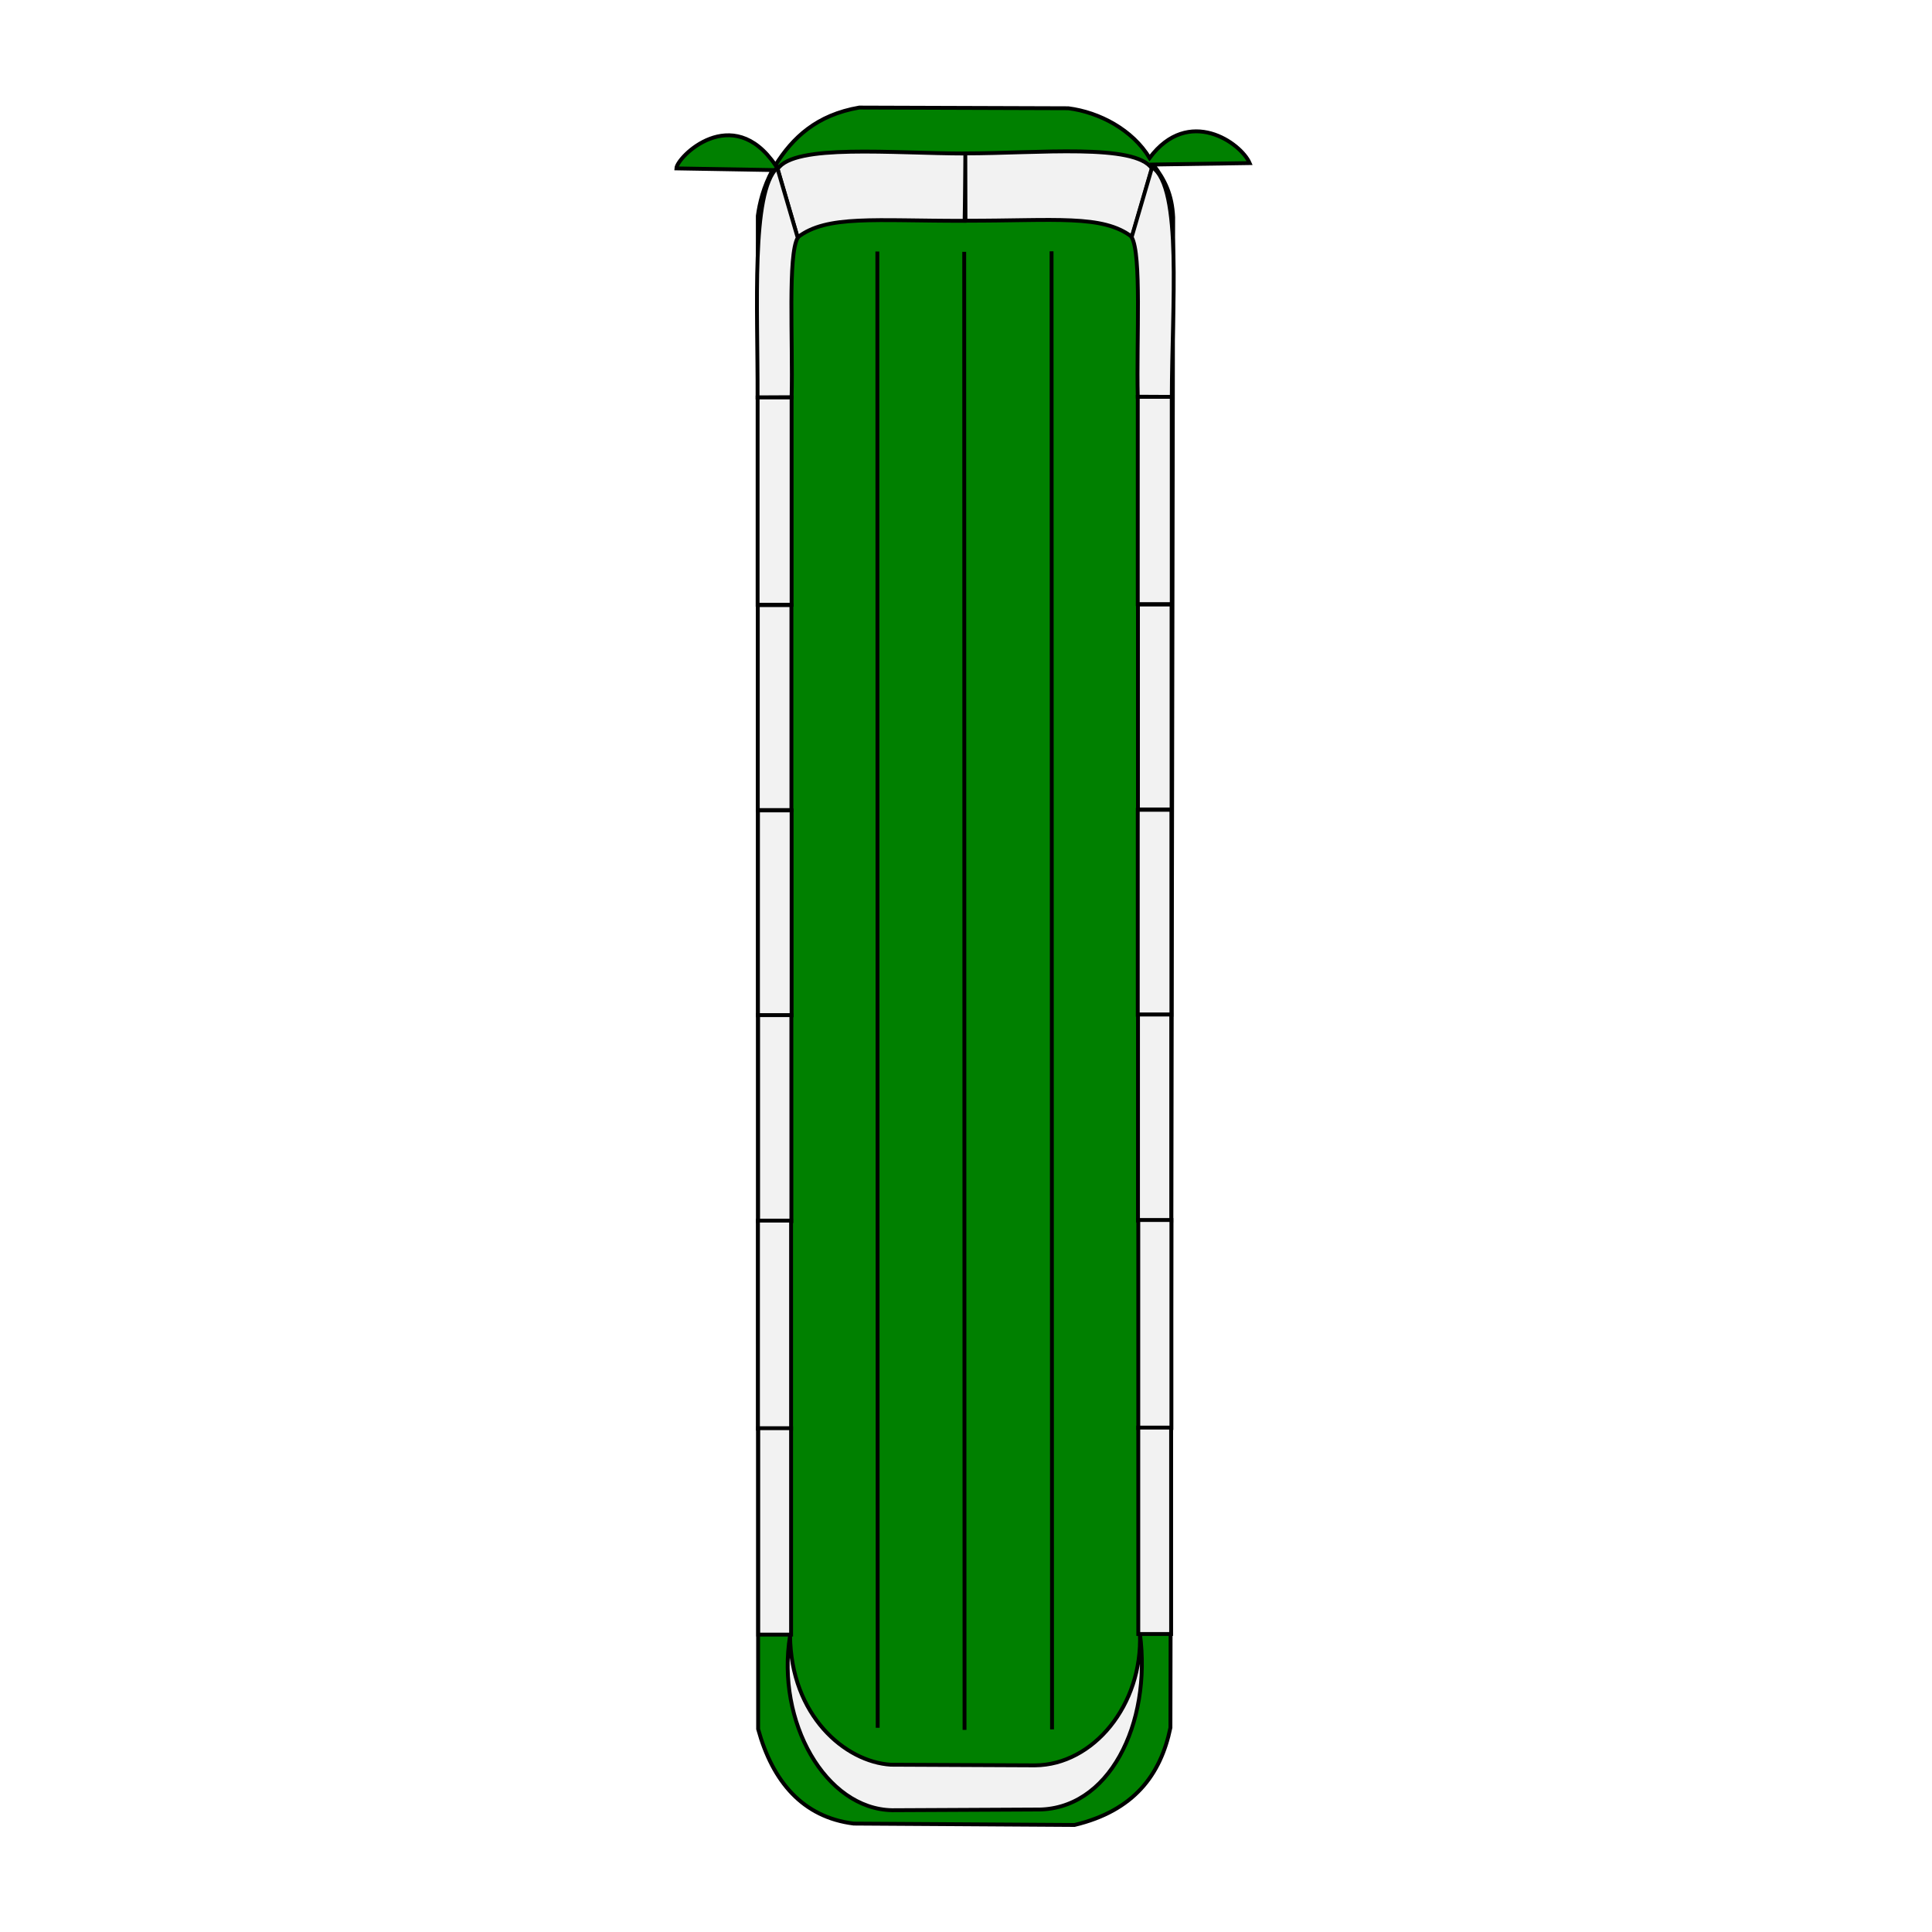
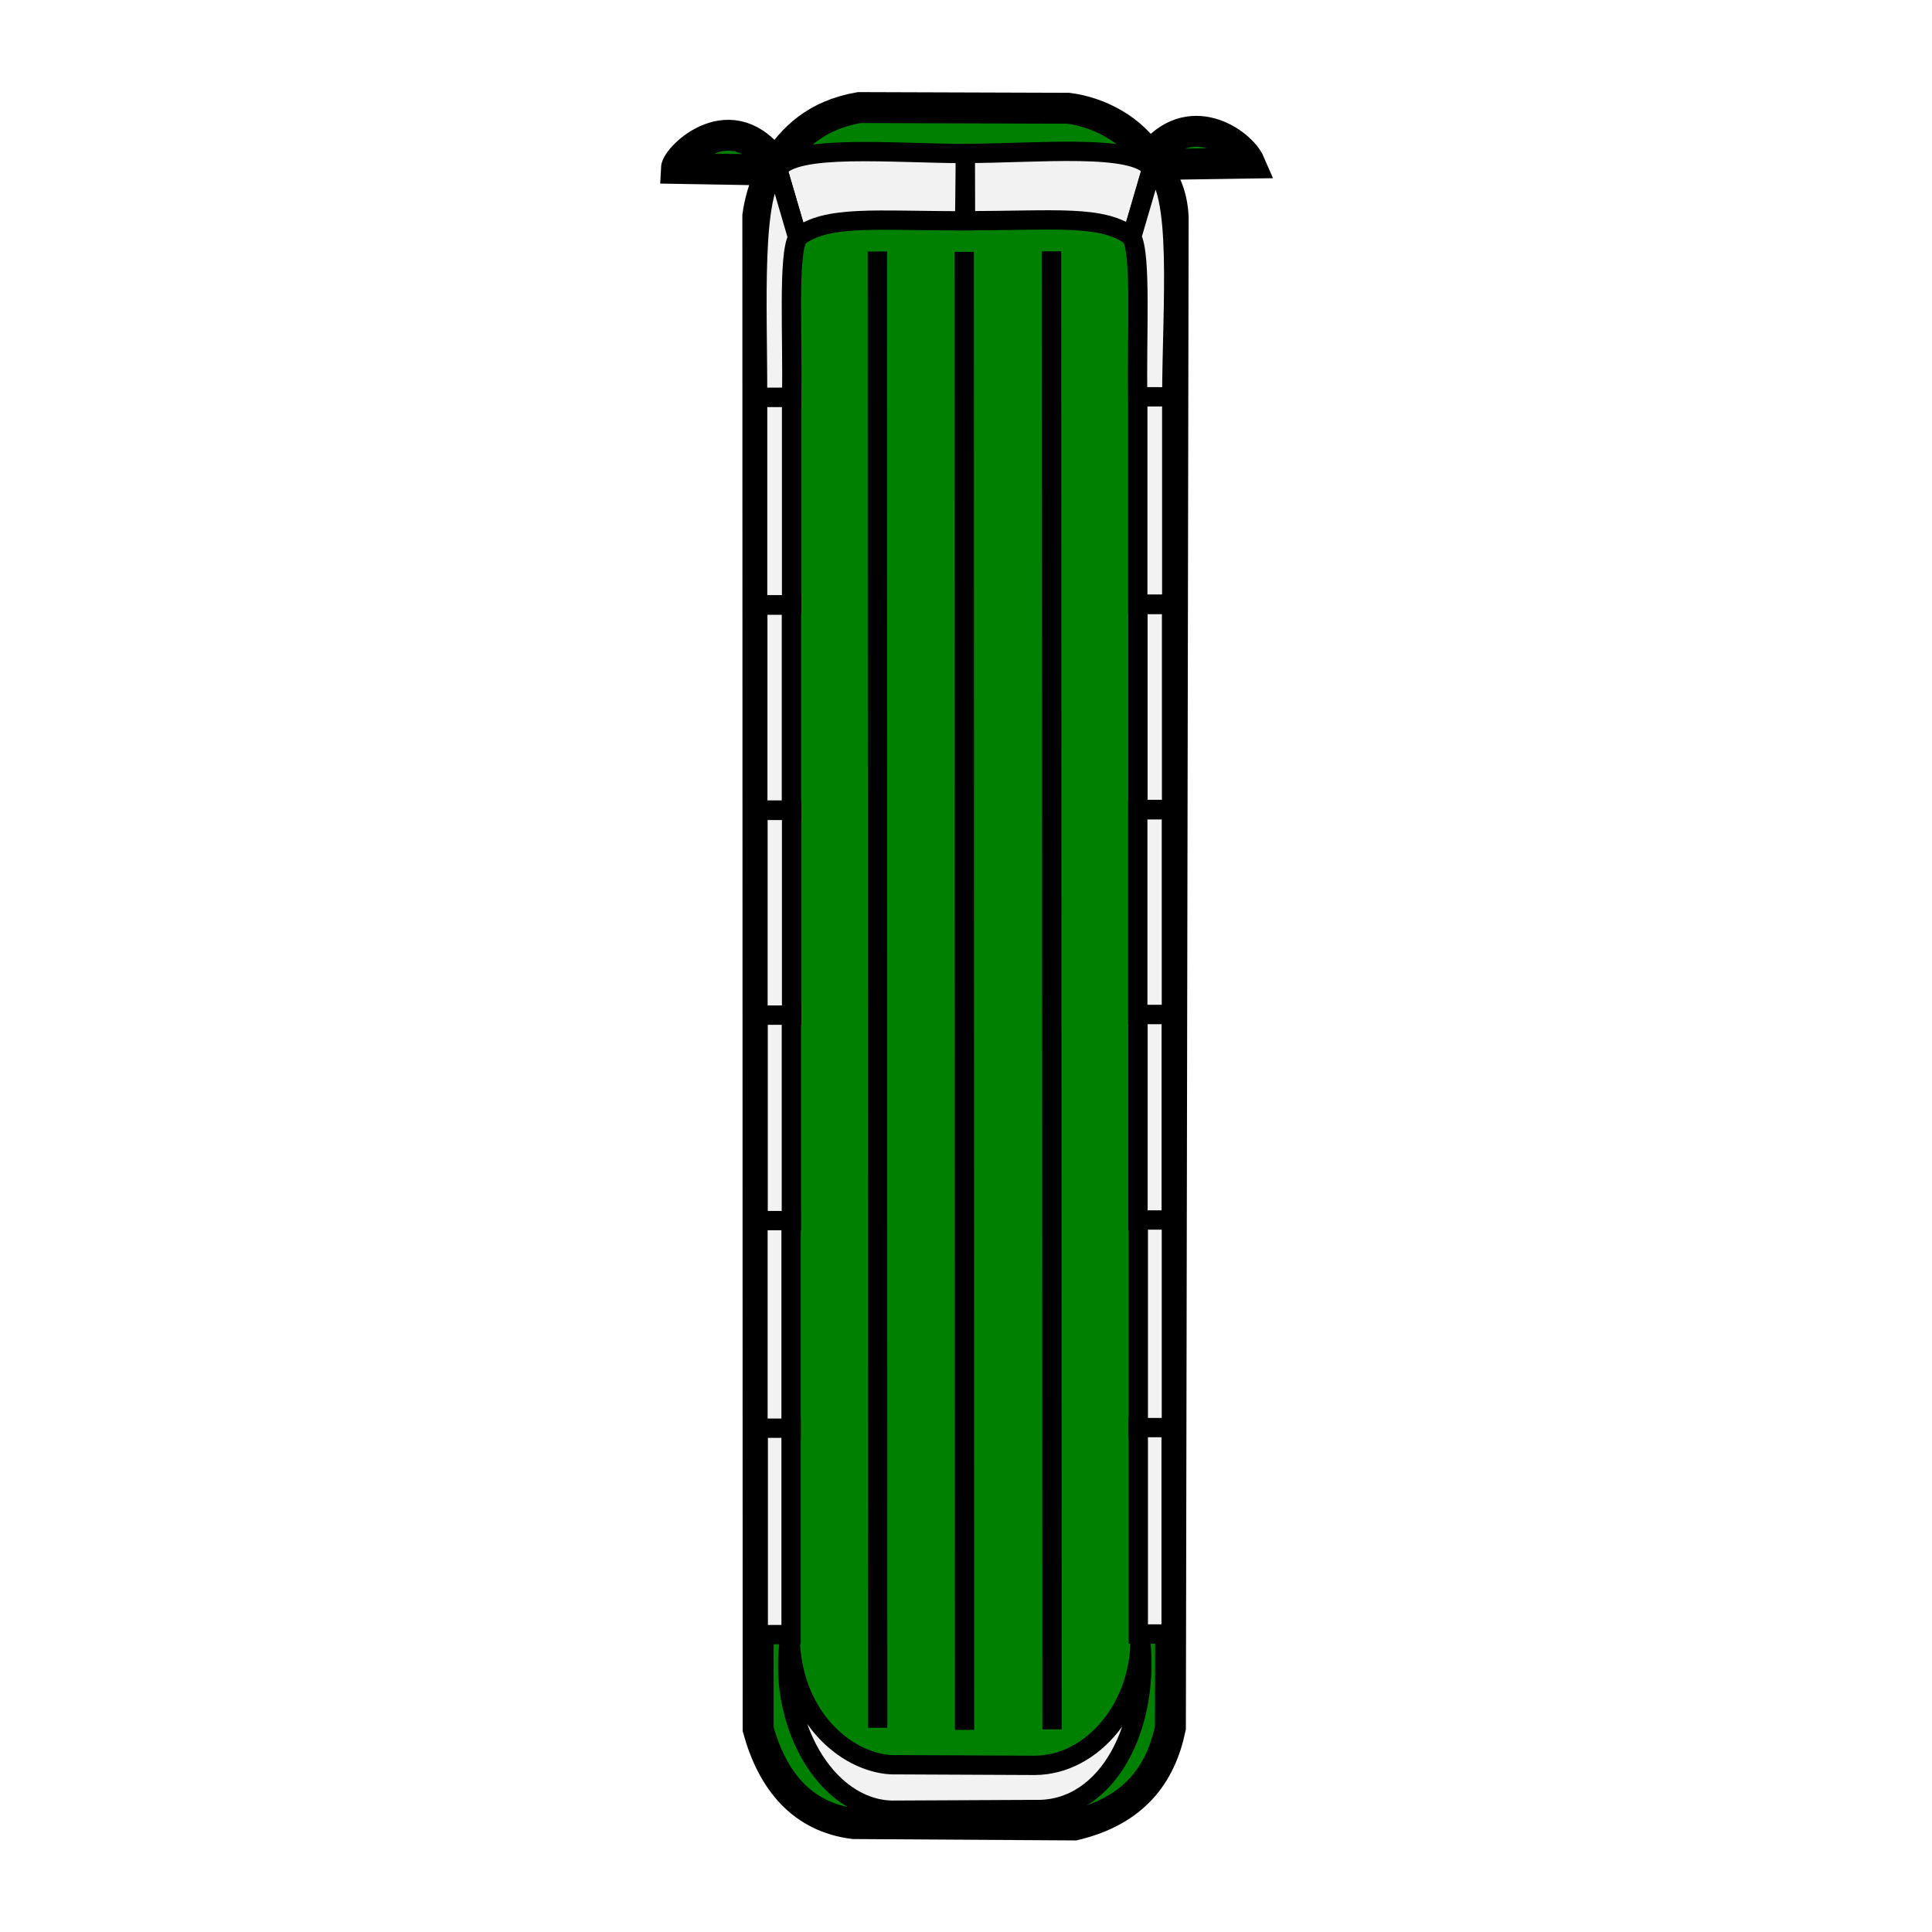
<svg xmlns="http://www.w3.org/2000/svg" width="500px" height="500px" viewBox="0 0 500 500" id="svg4144" version="1.1">
  <defs id="defs4146" />
  <g id="layer2">
-     <path style="opacity:1;fill:#008000;fill-rule:evenodd;stroke:#000000;stroke-width:1px;stroke-linecap:butt;stroke-linejoin:miter;stroke-opacity:1" d="m 196.12,55.873 0.083,391.607 c 3.727,13.541 11.505,22.806 24.738,24.464 l 57.143,0.357 c 15.356,-3.671 22.293,-12.955 24.821,-25.179 l 0.714,-390.893 c -0.291,-5.887 -2.124,-9.658 -5.186,-13.645 l 24.977,-0.375 C 321.166,37.001 307.617,27.364 297.515,40.879 293.09,33.593 284.571,29.058 276.477,28.016 L 222.37,27.837 c -11.061,1.916 -17.218,7.781 -21.692,14.905 -11.146,-16.387 -25.503,-2.1 -25.635,0.839 l 24.901,0.426 c -2.377,4.332 -3.38,8.63 -3.824,11.866 z" id="path4713" />
+     <path style="opacity:1;fill:#008000;fill-rule:evenodd;stroke:#000000;stroke-width:8px;stroke-linecap:butt;stroke-linejoin:miter;stroke-opacity:1" d="m 196.12,55.873 0.083,391.607 c 3.727,13.541 11.505,22.806 24.738,24.464 l 57.143,0.357 c 15.356,-3.671 22.293,-12.955 24.821,-25.179 l 0.714,-390.893 c -0.291,-5.887 -2.124,-9.658 -5.186,-13.645 l 24.977,-0.375 C 321.166,37.001 307.617,27.364 297.515,40.879 293.09,33.593 284.571,29.058 276.477,28.016 L 222.37,27.837 c -11.061,1.916 -17.218,7.781 -21.692,14.905 -11.146,-16.387 -25.503,-2.1 -25.635,0.839 l 24.901,0.426 c -2.377,4.332 -3.38,8.63 -3.824,11.866 z" id="path4713" />
    <g id="g4818" style="fill:#f2f2f2">
-       <path id="path4735" d="M 249.911,39.732 C 231.046,39.712 205.588,37.166 201.25,43.75 l 5.179,17.679 c 7.578,-5.855 19.926,-4.245 43.214,-4.286 z" style="fill:#f2f2f2;fill-rule:evenodd;stroke:#000000;stroke-width:1px;stroke-linecap:butt;stroke-linejoin:miter;stroke-opacity:1" />
-       <path id="path4735-1" d="m 249.822,39.704 c 18.865,-0.02 43.966,-2.655 48.304,3.929 l -5.179,17.679 c -7.578,-5.855 -19.792,-4.156 -43.08,-4.196 z" style="fill:#f2f2f2;fill-rule:evenodd;stroke:#000000;stroke-width:1px;stroke-linecap:butt;stroke-linejoin:miter;stroke-opacity:1" />
-       <path id="path4752" d="m 201.147,43.411 c -6.818,6.361 -5.005,36.027 -5.089,59.457 l 8.811,-0.045 c 0.346,-15.013 -1.015,-36.784 1.582,-41.293 z" style="fill:#f2f2f2;fill-rule:evenodd;stroke:#000000;stroke-width:1px;stroke-linecap:butt;stroke-linejoin:miter;stroke-opacity:1" />
-       <rect y="102.857" x="196.071" height="53.661" width="8.795" id="rect4754" style="opacity:1;fill:#f2f2f2;fill-opacity:1;stroke:#000000;stroke-width:1;stroke-linejoin:miter;stroke-miterlimit:4;stroke-dasharray:none;stroke-opacity:1" />
-       <rect y="156.607" x="196.116" height="53.036" width="8.705" id="rect4756" style="opacity:1;fill:#f2f2f2;fill-opacity:1;stroke:#000000;stroke-width:1;stroke-linejoin:miter;stroke-miterlimit:4;stroke-dasharray:none;stroke-opacity:1" />
-       <rect y="209.732" x="196.161" height="53.036" width="8.705" id="rect4758" style="opacity:1;fill:#f2f2f2;fill-opacity:1;stroke:#000000;stroke-width:1;stroke-linejoin:miter;stroke-miterlimit:4;stroke-dasharray:none;stroke-opacity:1" />
-       <rect y="262.719" x="196.2" height="53.307" width="8.608" id="rect4760" style="opacity:1;fill:#f2f2f2;fill-opacity:1;stroke:#000000;stroke-width:1;stroke-linejoin:miter;stroke-miterlimit:4;stroke-dasharray:none;stroke-opacity:1" />
-       <rect y="315.893" x="196.161" height="53.839" width="8.571" id="rect4762" style="opacity:1;fill:#f2f2f2;fill-opacity:1;stroke:#000000;stroke-width:1;stroke-linejoin:miter;stroke-miterlimit:4;stroke-dasharray:none;stroke-opacity:1" />
-       <rect y="369.617" x="196.235" height="53.419" width="8.497" id="rect4764" style="opacity:1;fill:#f2f2f2;fill-opacity:1;stroke:#000000;stroke-width:1;stroke-linejoin:miter;stroke-miterlimit:4;stroke-dasharray:none;stroke-opacity:1" />
-       <path id="path4752-5" d="m 298.173,43.254 c 7.904,5.274 5.118,35.915 5.089,59.457 l -8.811,-0.045 c -0.346,-15.013 1.015,-36.784 -1.582,-41.293 z" style="fill:#f2f2f2;fill-rule:evenodd;stroke:#000000;stroke-width:1px;stroke-linecap:butt;stroke-linejoin:miter;stroke-opacity:1" />
-       <rect transform="scale(-1,1)" y="102.7" x="-303.248" height="53.661" width="8.795" id="rect4754-4" style="opacity:1;fill:#f2f2f2;fill-opacity:1;stroke:#000000;stroke-width:1;stroke-linejoin:miter;stroke-miterlimit:4;stroke-dasharray:none;stroke-opacity:1" />
-       <rect transform="scale(-1,1)" y="156.45" x="-303.203" height="53.036" width="8.705" id="rect4756-5" style="opacity:1;fill:#f2f2f2;fill-opacity:1;stroke:#000000;stroke-width:1;stroke-linejoin:miter;stroke-miterlimit:4;stroke-dasharray:none;stroke-opacity:1" />
-       <rect transform="scale(-1,1)" y="209.575" x="-303.159" height="53.036" width="8.705" id="rect4758-6" style="opacity:1;fill:#f2f2f2;fill-opacity:1;stroke:#000000;stroke-width:1;stroke-linejoin:miter;stroke-miterlimit:4;stroke-dasharray:none;stroke-opacity:1" />
-       <rect transform="scale(-1,1)" y="262.562" x="-303.119" height="53.307" width="8.608" id="rect4760-9" style="opacity:1;fill:#f2f2f2;fill-opacity:1;stroke:#000000;stroke-width:1;stroke-linejoin:miter;stroke-miterlimit:4;stroke-dasharray:none;stroke-opacity:1" />
-       <rect transform="scale(-1,1)" y="315.736" x="-303.159" height="53.839" width="8.571" id="rect4762-5" style="opacity:1;fill:#f2f2f2;fill-opacity:1;stroke:#000000;stroke-width:1;stroke-linejoin:miter;stroke-miterlimit:4;stroke-dasharray:none;stroke-opacity:1" />
-       <rect transform="scale(-1,1)" y="369.46" x="-303.085" height="53.419" width="8.497" id="rect4764-2" style="opacity:1;fill:#f2f2f2;fill-opacity:1;stroke:#000000;stroke-width:1;stroke-linejoin:miter;stroke-miterlimit:4;stroke-dasharray:none;stroke-opacity:1" />
-       <path id="path4801" d="m 204.47,423.303 c -3.649,22.242 9.125,44.865 26.429,45.179 l 37.143,-0.179 c 18.922,0.417 30.052,-22.167 26.964,-45.536 0.76,18.511 -12.102,34.005 -27.143,34.107 l -37.326,-0.169 c -11.823,-0.734 -25.866,-12.719 -26.067,-33.403 z" style="opacity:1;fill:#f2f2f2;fill-rule:evenodd;stroke:#000000;stroke-width:1px;stroke-linecap:butt;stroke-linejoin:miter;stroke-opacity:1" />
+       <path id="path4735" d="M 249.911,39.732 C 231.046,39.712 205.588,37.166 201.25,43.75 l 5.179,17.679 c 7.578,-5.855 19.926,-4.245 43.214,-4.286 z" style="fill:#f2f2f2;fill-rule:evenodd;stroke:#000000;stroke-width:5px;stroke-linecap:butt;stroke-linejoin:miter;stroke-opacity:1" />
+       <path id="path4735-1" d="m 249.822,39.704 c 18.865,-0.02 43.966,-2.655 48.304,3.929 l -5.179,17.679 c -7.578,-5.855 -19.792,-4.156 -43.08,-4.196 z" style="fill:#f2f2f2;fill-rule:evenodd;stroke:#000000;stroke-width:5px;stroke-linecap:butt;stroke-linejoin:miter;stroke-opacity:1" />
+       <path id="path4752" d="m 201.147,43.411 c -6.818,6.361 -5.005,36.027 -5.089,59.457 l 8.811,-0.045 c 0.346,-15.013 -1.015,-36.784 1.582,-41.293 z" style="fill:#f2f2f2;fill-rule:evenodd;stroke:#000000;stroke-width:5px;stroke-linecap:butt;stroke-linejoin:miter;stroke-opacity:1" />
+       <rect y="102.857" x="196.071" height="53.661" width="8.795" id="rect4754" style="opacity:1;fill:#f2f2f2;fill-opacity:1;stroke:#000000;stroke-width:5;stroke-linejoin:miter;stroke-miterlimit:4;stroke-dasharray:none;stroke-opacity:1" />
+       <rect y="156.607" x="196.116" height="53.036" width="8.705" id="rect4756" style="opacity:1;fill:#f2f2f2;fill-opacity:1;stroke:#000000;stroke-width:5;stroke-linejoin:miter;stroke-miterlimit:4;stroke-dasharray:none;stroke-opacity:1" />
+       <rect y="209.732" x="196.161" height="53.036" width="8.705" id="rect4758" style="opacity:1;fill:#f2f2f2;fill-opacity:1;stroke:#000000;stroke-width:5;stroke-linejoin:miter;stroke-miterlimit:4;stroke-dasharray:none;stroke-opacity:1" />
+       <rect y="262.719" x="196.2" height="53.307" width="8.608" id="rect4760" style="opacity:1;fill:#f2f2f2;fill-opacity:1;stroke:#000000;stroke-width:5;stroke-linejoin:miter;stroke-miterlimit:4;stroke-dasharray:none;stroke-opacity:1" />
+       <rect y="315.893" x="196.161" height="53.839" width="8.571" id="rect4762" style="opacity:1;fill:#f2f2f2;fill-opacity:1;stroke:#000000;stroke-width:5;stroke-linejoin:miter;stroke-miterlimit:4;stroke-dasharray:none;stroke-opacity:1" />
+       <rect y="369.617" x="196.235" height="53.419" width="8.497" id="rect4764" style="opacity:1;fill:#f2f2f2;fill-opacity:1;stroke:#000000;stroke-width:5;stroke-linejoin:miter;stroke-miterlimit:4;stroke-dasharray:none;stroke-opacity:1" />
+       <path id="path4752-5" d="m 298.173,43.254 c 7.904,5.274 5.118,35.915 5.089,59.457 l -8.811,-0.045 c -0.346,-15.013 1.015,-36.784 -1.582,-41.293 z" style="fill:#f2f2f2;fill-rule:evenodd;stroke:#000000;stroke-width:5px;stroke-linecap:butt;stroke-linejoin:miter;stroke-opacity:1" />
+       <rect transform="scale(-1,1)" y="102.7" x="-303.248" height="53.661" width="8.795" id="rect4754-4" style="opacity:1;fill:#f2f2f2;fill-opacity:1;stroke:#000000;stroke-width:5;stroke-linejoin:miter;stroke-miterlimit:4;stroke-dasharray:none;stroke-opacity:1" />
+       <rect transform="scale(-1,1)" y="156.45" x="-303.203" height="53.036" width="8.705" id="rect4756-5" style="opacity:1;fill:#f2f2f2;fill-opacity:1;stroke:#000000;stroke-width:5;stroke-linejoin:miter;stroke-miterlimit:4;stroke-dasharray:none;stroke-opacity:1" />
+       <rect transform="scale(-1,1)" y="209.575" x="-303.159" height="53.036" width="8.705" id="rect4758-6" style="opacity:1;fill:#f2f2f2;fill-opacity:1;stroke:#000000;stroke-width:5;stroke-linejoin:miter;stroke-miterlimit:4;stroke-dasharray:none;stroke-opacity:1" />
+       <rect transform="scale(-1,1)" y="262.562" x="-303.119" height="53.307" width="8.608" id="rect4760-9" style="opacity:1;fill:#f2f2f2;fill-opacity:1;stroke:#000000;stroke-width:5;stroke-linejoin:miter;stroke-miterlimit:4;stroke-dasharray:none;stroke-opacity:1" />
+       <rect transform="scale(-1,1)" y="315.736" x="-303.159" height="53.839" width="8.571" id="rect4762-5" style="opacity:1;fill:#f2f2f2;fill-opacity:1;stroke:#000000;stroke-width:5;stroke-linejoin:miter;stroke-miterlimit:4;stroke-dasharray:none;stroke-opacity:1" />
+       <rect transform="scale(-1,1)" y="369.46" x="-303.085" height="53.419" width="8.497" id="rect4764-2" style="opacity:1;fill:#f2f2f2;fill-opacity:1;stroke:#000000;stroke-width:5;stroke-linejoin:miter;stroke-miterlimit:4;stroke-dasharray:none;stroke-opacity:1" />
+       <path id="path4801" d="m 204.47,423.303 c -3.649,22.242 9.125,44.865 26.429,45.179 l 37.143,-0.179 c 18.922,0.417 30.052,-22.167 26.964,-45.536 0.76,18.511 -12.102,34.005 -27.143,34.107 l -37.326,-0.169 c -11.823,-0.734 -25.866,-12.719 -26.067,-33.403 z" style="opacity:1;fill:#f2f2f2;fill-rule:evenodd;stroke:#000000;stroke-width:5px;stroke-linecap:butt;stroke-linejoin:miter;stroke-opacity:1" />
    </g>
-     <path style="fill:none;fill-rule:evenodd;stroke:#000000;stroke-width:1px;stroke-linecap:butt;stroke-linejoin:miter;stroke-opacity:1" d="m 227.06,65.087 0.083,382.056" id="path4837" />
-     <path style="fill:none;fill-rule:evenodd;stroke:#000000;stroke-width:1px;stroke-linecap:butt;stroke-linejoin:miter;stroke-opacity:1" d="m 272.143,65.043 0.126,382.522" id="path4839" />
-     <path style="fill:none;fill-rule:evenodd;stroke:#000000;stroke-width:1px;stroke-linecap:butt;stroke-linejoin:miter;stroke-opacity:1" d="m 249.538,65.17 0.083,382.522" id="path4841" />
+     <path style="fill:none;fill-rule:evenodd;stroke:#000000;stroke-width:5px;stroke-linecap:butt;stroke-linejoin:miter;stroke-opacity:1" d="m 227.06,65.087 0.083,382.056" id="path4837" />
+     <path style="fill:none;fill-rule:evenodd;stroke:#000000;stroke-width:5px;stroke-linecap:butt;stroke-linejoin:miter;stroke-opacity:1" d="m 272.143,65.043 0.126,382.522" id="path4839" />
+     <path style="fill:none;fill-rule:evenodd;stroke:#000000;stroke-width:5px;stroke-linecap:butt;stroke-linejoin:miter;stroke-opacity:1" d="m 249.538,65.17 0.083,382.522" id="path4841" />
  </g>
</svg>
